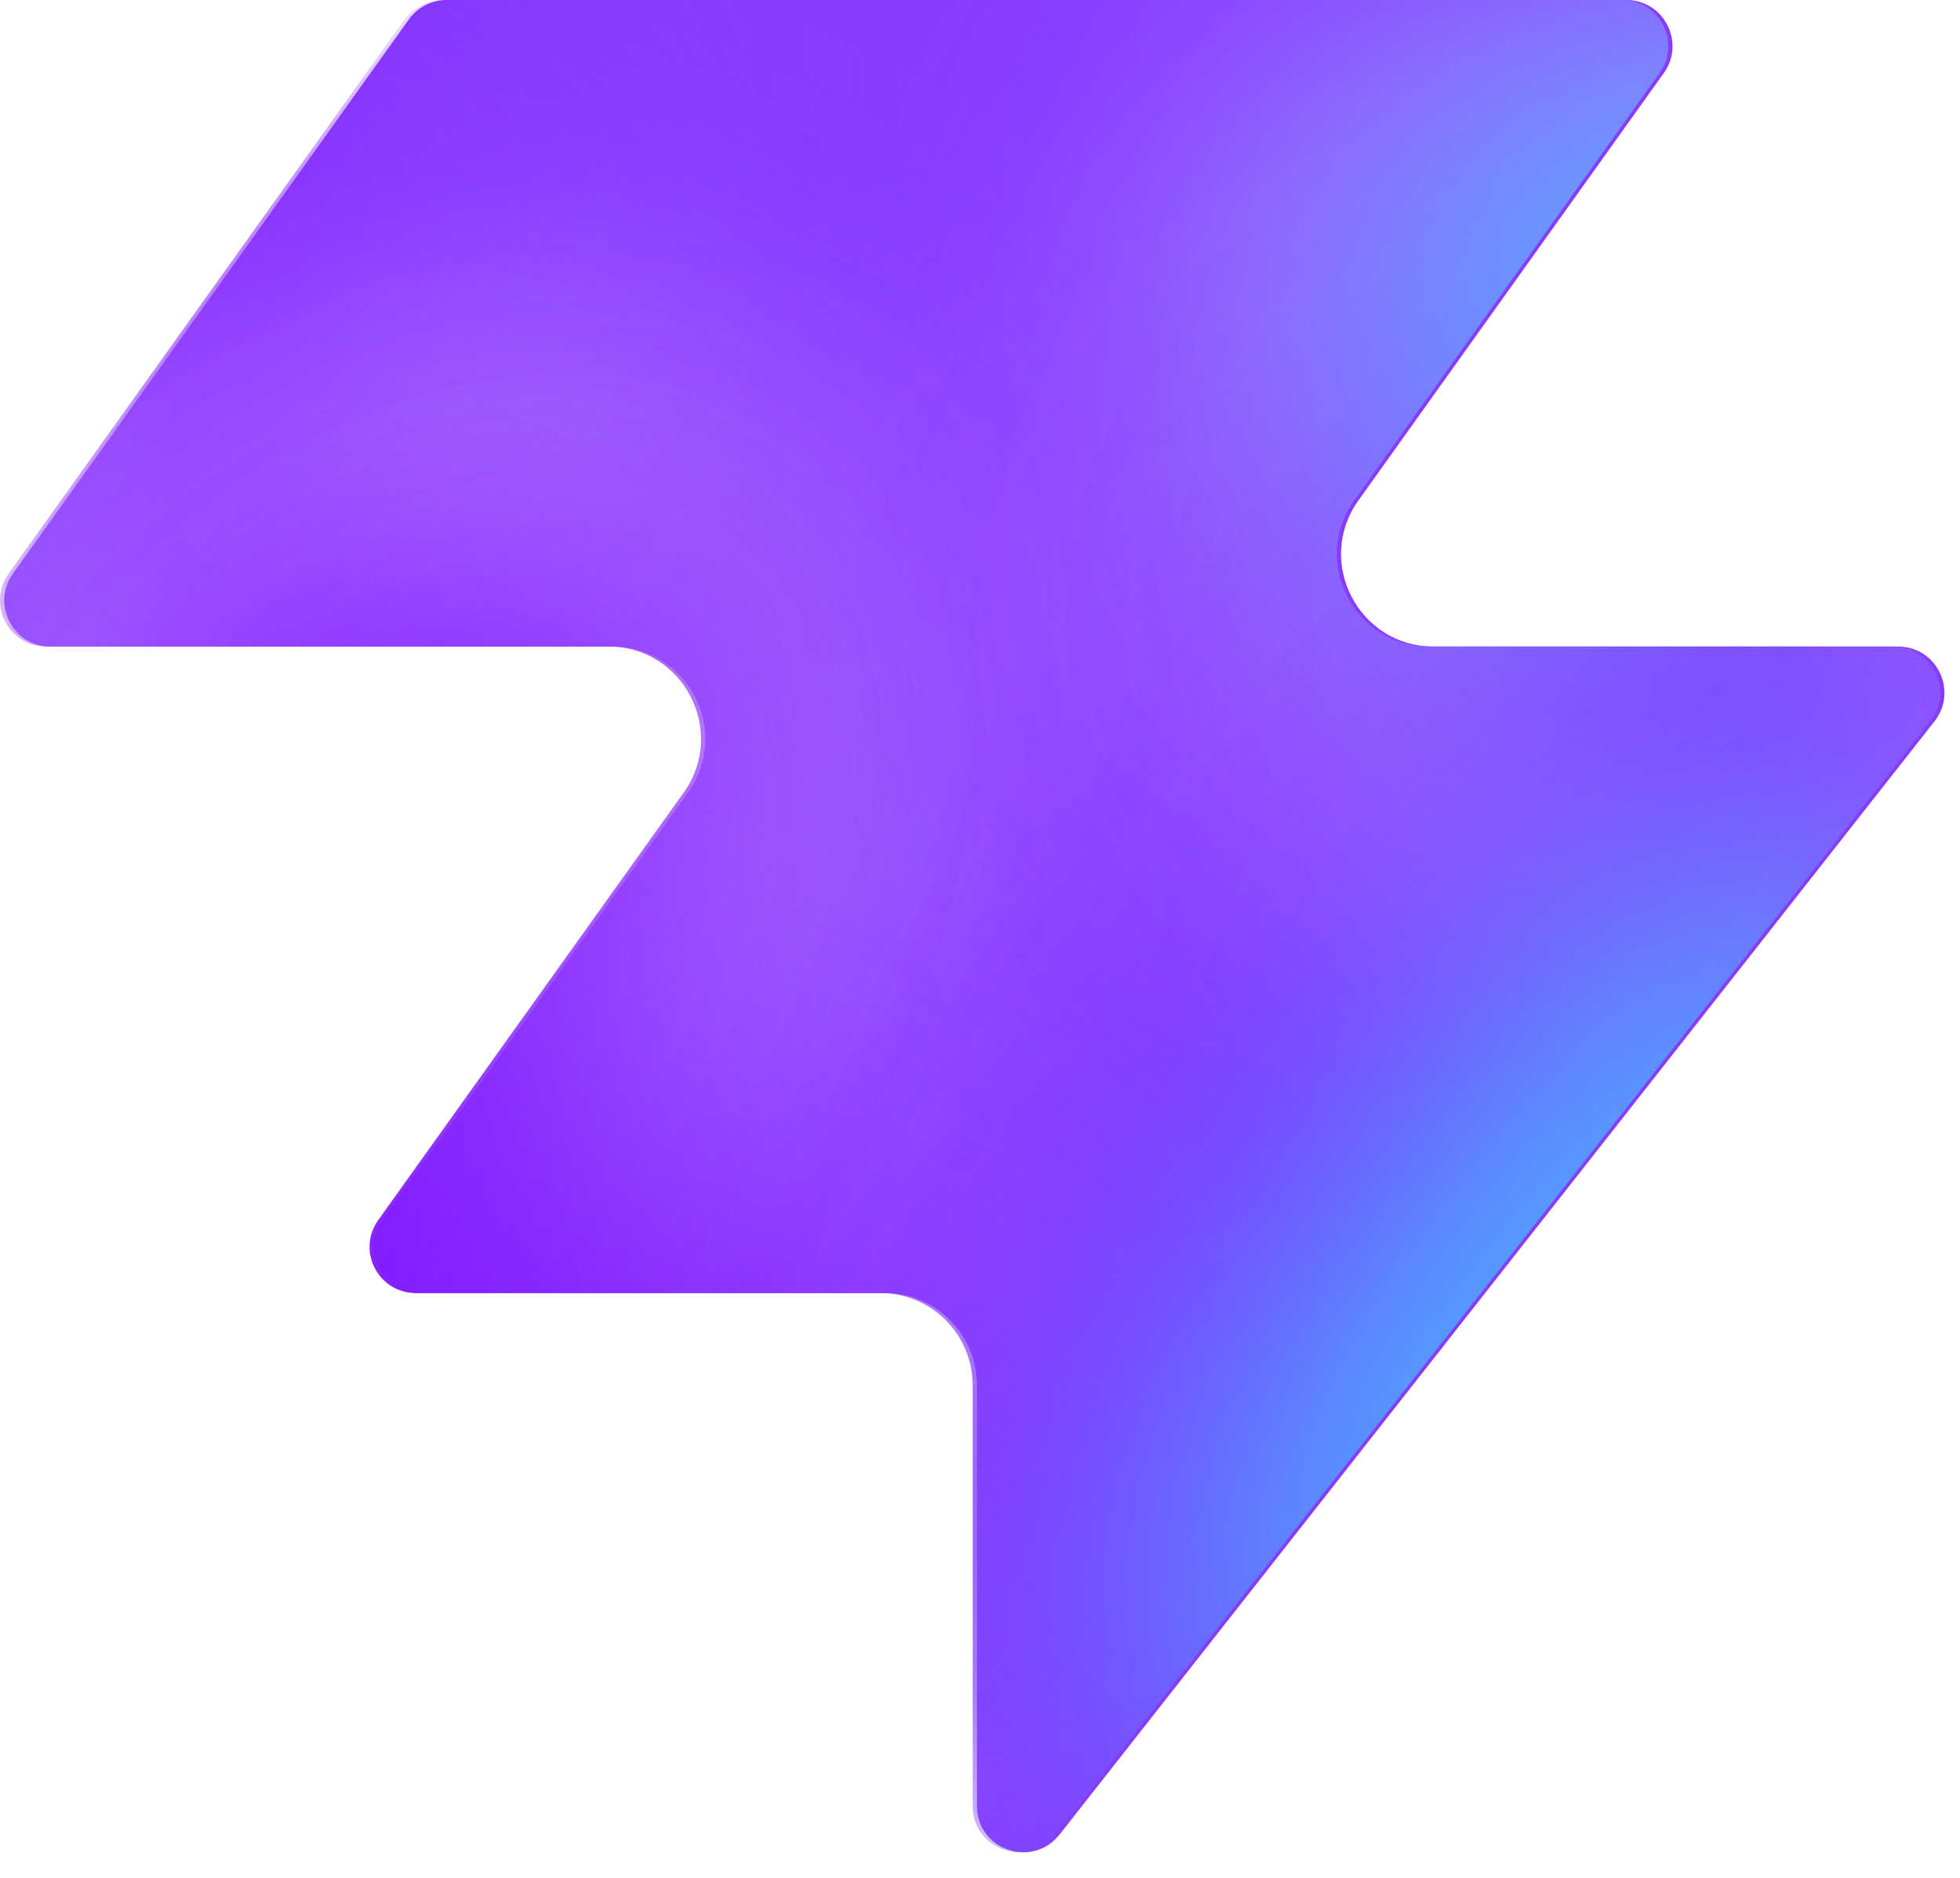
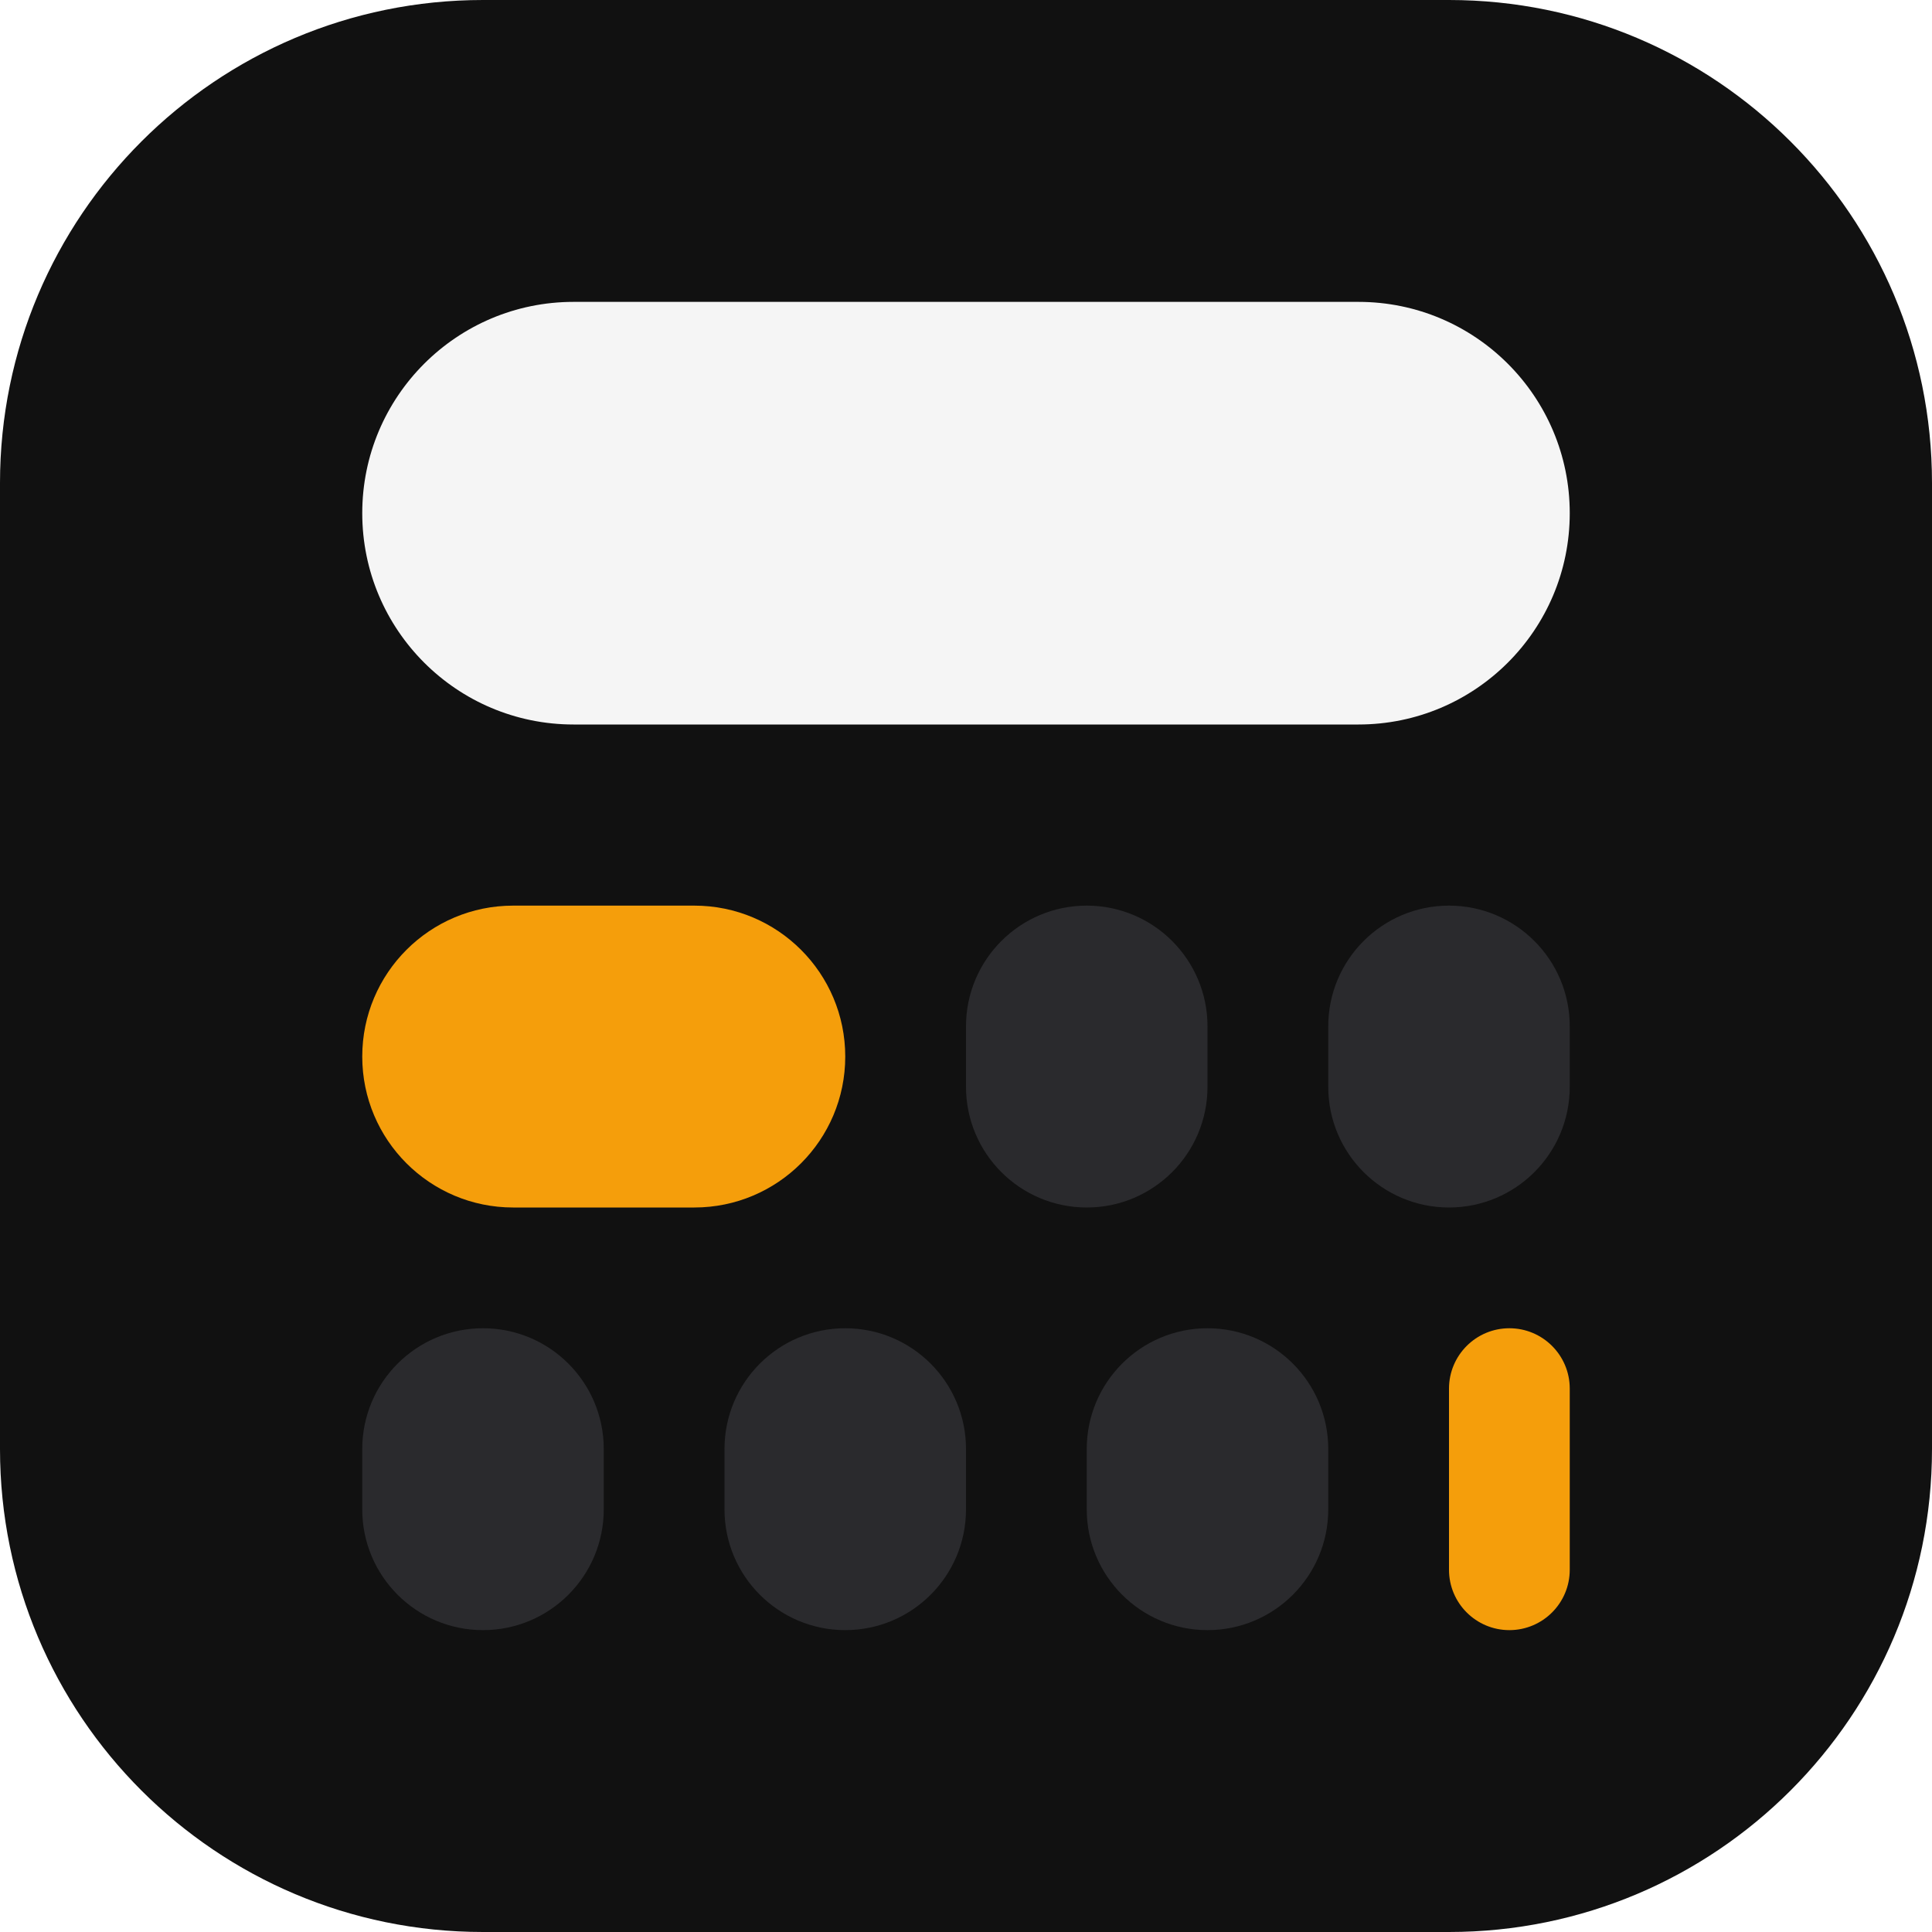
- <svg xmlns="http://www.w3.org/2000/svg" width="48" height="46" fill="none" viewBox="0 0 48 46">
-   <path fill="#863bff" d="M25.946 44.938c-.664.845-2.021.375-2.021-.698V33.937a2.26 2.26 0 0 0-2.262-2.262H10.287c-.92 0-1.456-1.04-.92-1.788l7.48-10.471c1.07-1.497 0-3.578-1.842-3.578H1.237c-.92 0-1.456-1.04-.92-1.788L10.013.474c.214-.297.556-.474.92-.474h28.894c.92 0 1.456 1.04.92 1.788l-7.48 10.471c-1.07 1.498 0 3.579 1.842 3.579h11.377c.943 0 1.473 1.088.89 1.83L25.947 44.94z" style="fill:#863bff;fill:color(display-p3 .525 .23 1);fill-opacity:1" />
-   <mask id="a" width="48" height="46" x="0" y="0" maskUnits="userSpaceOnUse" style="mask-type:alpha">
-     <path fill="#000" d="M25.842 44.938c-.664.844-2.021.375-2.021-.698V33.937a2.26 2.26 0 0 0-2.262-2.262H10.183c-.92 0-1.456-1.04-.92-1.788l7.48-10.471c1.07-1.498 0-3.579-1.842-3.579H1.133c-.92 0-1.456-1.04-.92-1.787L9.91.473c.214-.297.556-.474.92-.474h28.894c.92 0 1.456 1.04.92 1.788l-7.48 10.471c-1.07 1.498 0 3.578 1.842 3.578h11.377c.943 0 1.473 1.088.89 1.832L25.843 44.94z" style="fill:#000;fill-opacity:1" />
-   </mask>
-   <g mask="url(#a)">
-     <g filter="url(#b)">
-       <ellipse cx="5.508" cy="14.704" fill="#ede6ff" rx="5.508" ry="14.704" style="fill:#ede6ff;fill:color(display-p3 .927 .903 1);fill-opacity:1" transform="matrix(.00324 1 1 -.00324 -4.47 31.516)" />
-     </g>
-     <g filter="url(#c)">
-       <ellipse cx="10.399" cy="29.851" fill="#ede6ff" rx="10.399" ry="29.851" style="fill:#ede6ff;fill:color(display-p3 .927 .903 1);fill-opacity:1" transform="matrix(.00324 1 1 -.00324 -39.328 7.883)" />
-     </g>
-     <g filter="url(#d)">
-       <ellipse cx="5.508" cy="30.487" fill="#7e14ff" rx="5.508" ry="30.487" style="fill:#7e14ff;fill:color(display-p3 .492 .077 1);fill-opacity:1" transform="rotate(89.814 -25.913 -14.639)scale(1 -1)" />
-     </g>
-     <g filter="url(#e)">
-       <ellipse cx="5.508" cy="30.599" fill="#7e14ff" rx="5.508" ry="30.599" style="fill:#7e14ff;fill:color(display-p3 .492 .077 1);fill-opacity:1" transform="rotate(89.814 -32.644 -3.334)scale(1 -1)" />
-     </g>
-     <g filter="url(#f)">
-       <ellipse cx="5.508" cy="30.599" fill="#7e14ff" rx="5.508" ry="30.599" style="fill:#7e14ff;fill:color(display-p3 .492 .077 1);fill-opacity:1" transform="matrix(.00324 1 1 -.00324 -34.34 30.47)" />
-     </g>
-     <g filter="url(#g)">
-       <ellipse cx="14.072" cy="22.078" fill="#ede6ff" rx="14.072" ry="22.078" style="fill:#ede6ff;fill:color(display-p3 .927 .903 1);fill-opacity:1" transform="rotate(93.35 24.506 48.493)scale(-1 1)" />
-     </g>
-     <g filter="url(#h)">
-       <ellipse cx="3.47" cy="21.501" fill="#7e14ff" rx="3.47" ry="21.501" style="fill:#7e14ff;fill:color(display-p3 .492 .077 1);fill-opacity:1" transform="rotate(89.009 28.708 47.59)scale(-1 1)" />
-     </g>
-     <g filter="url(#i)">
-       <ellipse cx="3.47" cy="21.501" fill="#7e14ff" rx="3.47" ry="21.501" style="fill:#7e14ff;fill:color(display-p3 .492 .077 1);fill-opacity:1" transform="rotate(89.009 28.708 47.59)scale(-1 1)" />
-     </g>
-     <g filter="url(#j)">
-       <ellipse cx=".387" cy="8.972" fill="#7e14ff" rx="4.407" ry="29.108" style="fill:#7e14ff;fill:color(display-p3 .492 .077 1);fill-opacity:1" transform="rotate(39.51 .387 8.972)" />
-     </g>
-     <g filter="url(#k)">
-       <ellipse cx="47.523" cy="-6.092" fill="#7e14ff" rx="4.407" ry="29.108" style="fill:#7e14ff;fill:color(display-p3 .492 .077 1);fill-opacity:1" transform="rotate(37.892 47.523 -6.092)" />
-     </g>
-     <g filter="url(#l)">
-       <ellipse cx="41.412" cy="6.333" fill="#47bfff" rx="5.971" ry="9.665" style="fill:#47bfff;fill:color(display-p3 .28 .748 1);fill-opacity:1" transform="rotate(37.892 41.412 6.333)" />
-     </g>
-     <g filter="url(#m)">
-       <ellipse cx="-1.879" cy="38.332" fill="#7e14ff" rx="4.407" ry="29.108" style="fill:#7e14ff;fill:color(display-p3 .492 .077 1);fill-opacity:1" transform="rotate(37.892 -1.88 38.332)" />
-     </g>
-     <g filter="url(#n)">
-       <ellipse cx="-1.879" cy="38.332" fill="#7e14ff" rx="4.407" ry="29.108" style="fill:#7e14ff;fill:color(display-p3 .492 .077 1);fill-opacity:1" transform="rotate(37.892 -1.88 38.332)" />
-     </g>
-     <g filter="url(#o)">
-       <ellipse cx="35.651" cy="29.907" fill="#7e14ff" rx="4.407" ry="29.108" style="fill:#7e14ff;fill:color(display-p3 .492 .077 1);fill-opacity:1" transform="rotate(37.892 35.651 29.907)" />
-     </g>
-     <g filter="url(#p)">
-       <ellipse cx="38.418" cy="32.4" fill="#47bfff" rx="5.971" ry="15.297" style="fill:#47bfff;fill:color(display-p3 .28 .748 1);fill-opacity:1" transform="rotate(37.892 38.418 32.4)" />
-     </g>
-   </g>
-   <defs>
-     <filter id="b" width="60.045" height="41.654" x="-19.77" y="16.149" color-interpolation-filters="sRGB" filterUnits="userSpaceOnUse">
-       <feFlood flood-opacity="0" result="BackgroundImageFix" />
-       <feBlend in="SourceGraphic" in2="BackgroundImageFix" result="shape" />
-       <feGaussianBlur result="effect1_foregroundBlur_2002_17158" stdDeviation="7.659" />
-     </filter>
-     <filter id="c" width="90.34" height="51.437" x="-54.613" y="-7.533" color-interpolation-filters="sRGB" filterUnits="userSpaceOnUse">
-       <feFlood flood-opacity="0" result="BackgroundImageFix" />
-       <feBlend in="SourceGraphic" in2="BackgroundImageFix" result="shape" />
-       <feGaussianBlur result="effect1_foregroundBlur_2002_17158" stdDeviation="7.659" />
-     </filter>
-     <filter id="d" width="79.355" height="29.4" x="-49.64" y="2.03" color-interpolation-filters="sRGB" filterUnits="userSpaceOnUse">
-       <feFlood flood-opacity="0" result="BackgroundImageFix" />
-       <feBlend in="SourceGraphic" in2="BackgroundImageFix" result="shape" />
-       <feGaussianBlur result="effect1_foregroundBlur_2002_17158" stdDeviation="4.596" />
-     </filter>
-     <filter id="e" width="79.579" height="29.4" x="-45.045" y="20.029" color-interpolation-filters="sRGB" filterUnits="userSpaceOnUse">
-       <feFlood flood-opacity="0" result="BackgroundImageFix" />
-       <feBlend in="SourceGraphic" in2="BackgroundImageFix" result="shape" />
-       <feGaussianBlur result="effect1_foregroundBlur_2002_17158" stdDeviation="4.596" />
-     </filter>
-     <filter id="f" width="79.579" height="29.4" x="-43.513" y="21.178" color-interpolation-filters="sRGB" filterUnits="userSpaceOnUse">
-       <feFlood flood-opacity="0" result="BackgroundImageFix" />
-       <feBlend in="SourceGraphic" in2="BackgroundImageFix" result="shape" />
-       <feGaussianBlur result="effect1_foregroundBlur_2002_17158" stdDeviation="4.596" />
-     </filter>
-     <filter id="g" width="74.749" height="58.852" x="15.756" y="-17.901" color-interpolation-filters="sRGB" filterUnits="userSpaceOnUse">
-       <feFlood flood-opacity="0" result="BackgroundImageFix" />
-       <feBlend in="SourceGraphic" in2="BackgroundImageFix" result="shape" />
-       <feGaussianBlur result="effect1_foregroundBlur_2002_17158" stdDeviation="7.659" />
-     </filter>
-     <filter id="h" width="61.377" height="25.362" x="23.548" y="2.284" color-interpolation-filters="sRGB" filterUnits="userSpaceOnUse">
-       <feFlood flood-opacity="0" result="BackgroundImageFix" />
-       <feBlend in="SourceGraphic" in2="BackgroundImageFix" result="shape" />
-       <feGaussianBlur result="effect1_foregroundBlur_2002_17158" stdDeviation="4.596" />
-     </filter>
-     <filter id="i" width="61.377" height="25.362" x="23.548" y="2.284" color-interpolation-filters="sRGB" filterUnits="userSpaceOnUse">
-       <feFlood flood-opacity="0" result="BackgroundImageFix" />
-       <feBlend in="SourceGraphic" in2="BackgroundImageFix" result="shape" />
-       <feGaussianBlur result="effect1_foregroundBlur_2002_17158" stdDeviation="4.596" />
-     </filter>
-     <filter id="j" width="56.045" height="63.649" x="-27.636" y="-22.853" color-interpolation-filters="sRGB" filterUnits="userSpaceOnUse">
-       <feFlood flood-opacity="0" result="BackgroundImageFix" />
-       <feBlend in="SourceGraphic" in2="BackgroundImageFix" result="shape" />
-       <feGaussianBlur result="effect1_foregroundBlur_2002_17158" stdDeviation="4.596" />
-     </filter>
-     <filter id="k" width="54.814" height="64.646" x="20.116" y="-38.415" color-interpolation-filters="sRGB" filterUnits="userSpaceOnUse">
-       <feFlood flood-opacity="0" result="BackgroundImageFix" />
-       <feBlend in="SourceGraphic" in2="BackgroundImageFix" result="shape" />
-       <feGaussianBlur result="effect1_foregroundBlur_2002_17158" stdDeviation="4.596" />
-     </filter>
-     <filter id="l" width="33.541" height="35.313" x="24.641" y="-11.323" color-interpolation-filters="sRGB" filterUnits="userSpaceOnUse">
-       <feFlood flood-opacity="0" result="BackgroundImageFix" />
-       <feBlend in="SourceGraphic" in2="BackgroundImageFix" result="shape" />
-       <feGaussianBlur result="effect1_foregroundBlur_2002_17158" stdDeviation="4.596" />
-     </filter>
-     <filter id="m" width="54.814" height="64.646" x="-29.286" y="6.009" color-interpolation-filters="sRGB" filterUnits="userSpaceOnUse">
-       <feFlood flood-opacity="0" result="BackgroundImageFix" />
-       <feBlend in="SourceGraphic" in2="BackgroundImageFix" result="shape" />
-       <feGaussianBlur result="effect1_foregroundBlur_2002_17158" stdDeviation="4.596" />
-     </filter>
-     <filter id="n" width="54.814" height="64.646" x="-29.286" y="6.009" color-interpolation-filters="sRGB" filterUnits="userSpaceOnUse">
-       <feFlood flood-opacity="0" result="BackgroundImageFix" />
-       <feBlend in="SourceGraphic" in2="BackgroundImageFix" result="shape" />
-       <feGaussianBlur result="effect1_foregroundBlur_2002_17158" stdDeviation="4.596" />
-     </filter>
-     <filter id="o" width="54.814" height="64.646" x="8.244" y="-2.416" color-interpolation-filters="sRGB" filterUnits="userSpaceOnUse">
-       <feFlood flood-opacity="0" result="BackgroundImageFix" />
-       <feBlend in="SourceGraphic" in2="BackgroundImageFix" result="shape" />
-       <feGaussianBlur result="effect1_foregroundBlur_2002_17158" stdDeviation="4.596" />
-     </filter>
-     <filter id="p" width="39.409" height="43.623" x="18.713" y="10.588" color-interpolation-filters="sRGB" filterUnits="userSpaceOnUse">
-       <feFlood flood-opacity="0" result="BackgroundImageFix" />
-       <feBlend in="SourceGraphic" in2="BackgroundImageFix" result="shape" />
-       <feGaussianBlur result="effect1_foregroundBlur_2002_17158" stdDeviation="4.596" />
-     </filter>
-   </defs>
+ <svg xmlns="http://www.w3.org/2000/svg" viewBox="0 0 64 64">
+   <rect width="64" height="64" rx="16" fill="#111111" />
+   <rect x="12" y="10" width="40" height="14" rx="7" fill="#f5f5f5" />
+   <rect x="12" y="30" width="16" height="10" rx="5" fill="#f59e0b" />
+   <rect x="32" y="30" width="8" height="10" rx="4" fill="#2a2a2d" />
+   <rect x="44" y="30" width="8" height="10" rx="4" fill="#2a2a2d" />
+   <rect x="12" y="44" width="8" height="10" rx="4" fill="#2a2a2d" />
+   <rect x="24" y="44" width="8" height="10" rx="4" fill="#2a2a2d" />
+   <rect x="36" y="44" width="8" height="10" rx="4" fill="#2a2a2d" />
+   <rect x="48" y="44" width="4" height="10" rx="2" fill="#f59e0b" />
</svg>
